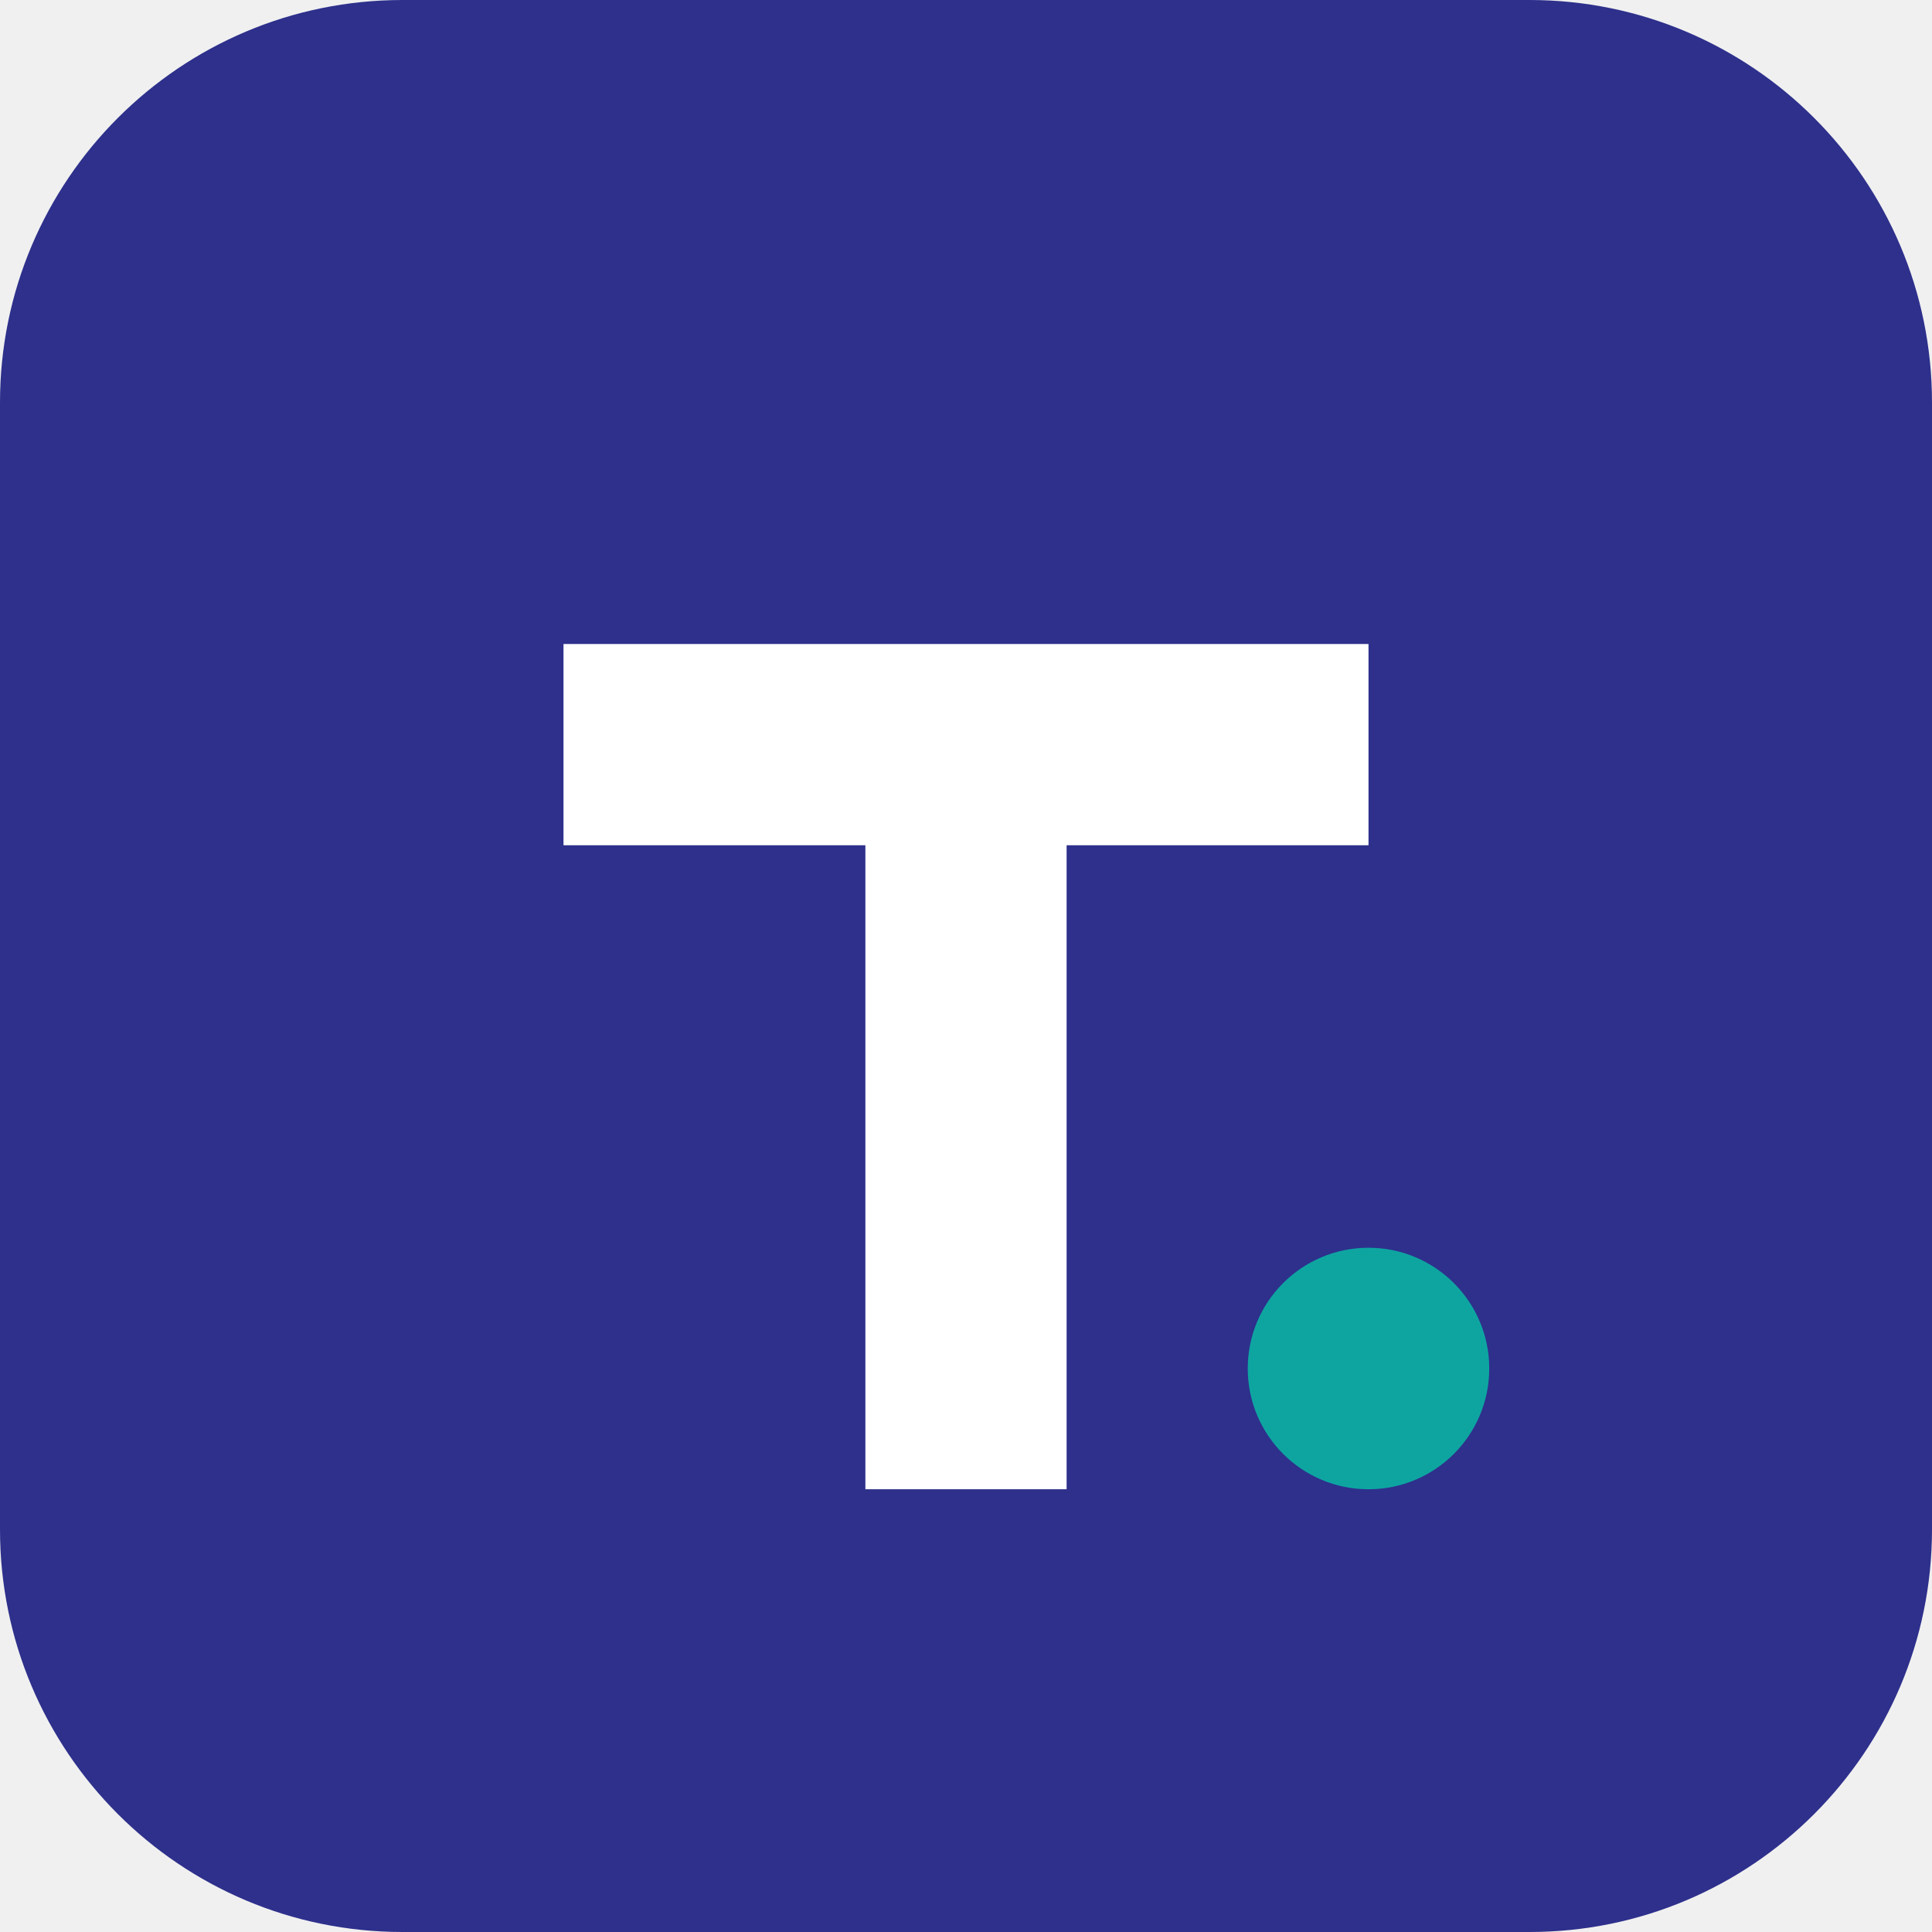
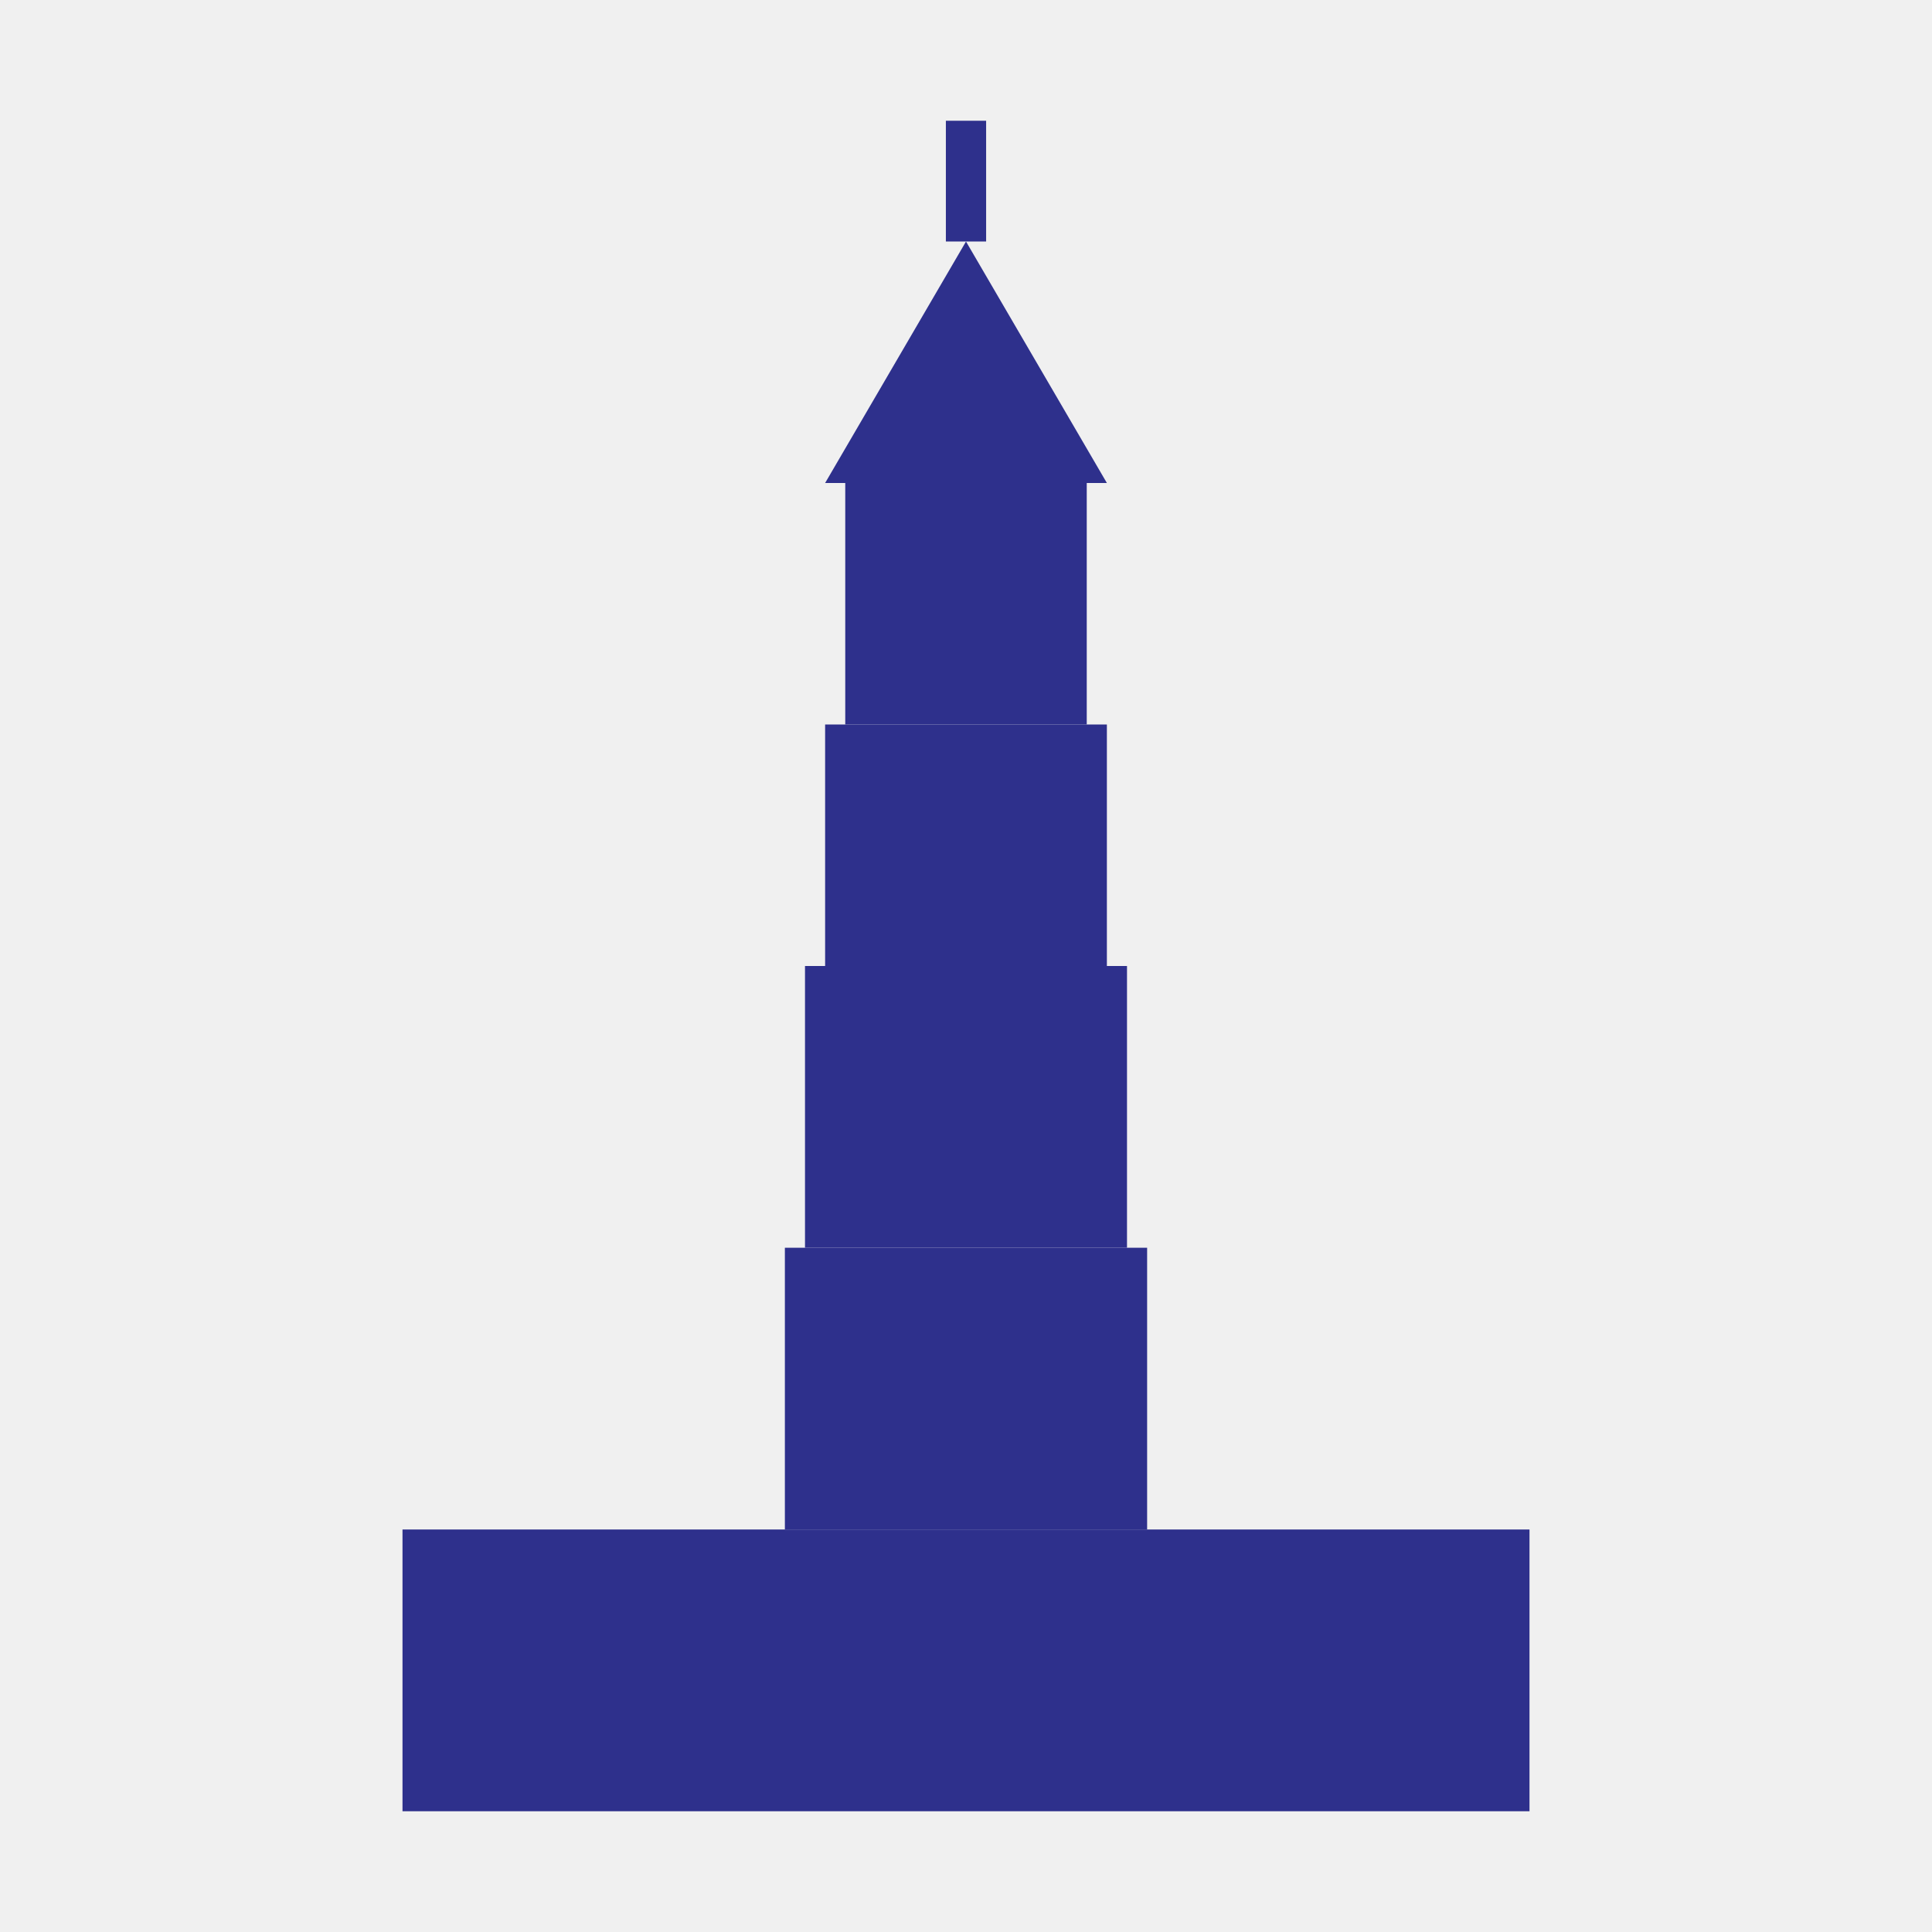
- <svg xmlns="http://www.w3.org/2000/svg" viewBox="0 0 48 48" width="48" height="48">
-   <rect width="48" height="48" rx="10" fill="#2E308C" />
-   <path d="M14 16h20v5h-7.5v16h-5V21H14z" fill="#fff" />
-   <circle cx="34" cy="34" r="3" fill="#0EA5A1" />
+ <svg xmlns="http://www.w3.org/2000/svg" viewBox="0 0 48 48" fill="#2E308C">
+   <rect x="23.5" y="3" width="1" height="3" />
+   <polygon points="20.5,12 24,6 27.5,12" />
+   <rect x="21" y="12" width="6" height="6" />
+   <rect x="20.5" y="18" width="7" height="6" />
+   <rect x="20" y="24" width="8" height="7" />
+   <rect x="19.5" y="31" width="9" height="7" />
+   <rect x="10" y="38" width="28" height="7" />
</svg>
